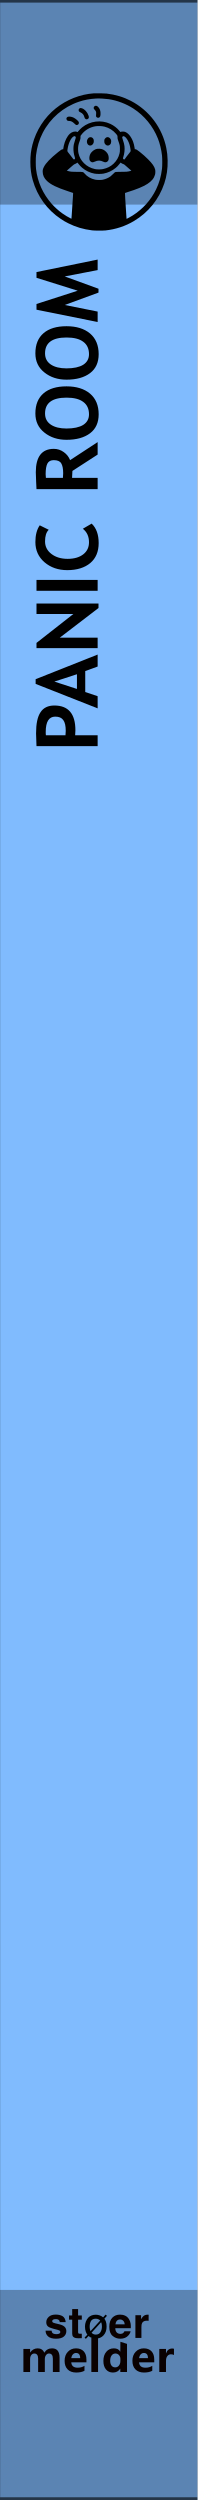
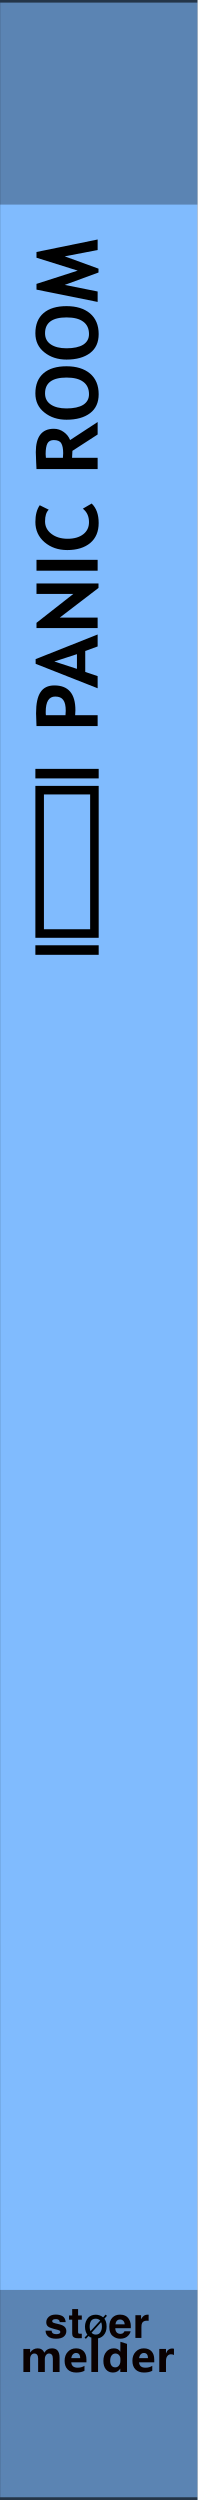
<svg xmlns="http://www.w3.org/2000/svg" width="100%" height="100%" viewBox="0 0 30 380" version="1.1" xml:space="preserve" style="fill-rule:evenodd;clip-rule:evenodd;stroke-linecap:round;stroke-linejoin:round;stroke-miterlimit:1.5;">
  <g id="panel" transform="matrix(0.834722,0,0,1.04324,-811.337,250.623)">
    <g transform="matrix(0.599002,0,0,0.958552,971.985,-240.242)">
      <rect x="0" y="0" width="60" height="380" style="fill:rgb(128,187,254);" />
    </g>
    <g transform="matrix(0.212535,0,0,1.76292,978.368,-852.772)">
      <rect x="-30.034" y="347.456" width="169.102" height="16.91" style="fill:rgb(4,4,4);fill-opacity:0.3;" />
    </g>
    <g transform="matrix(0.212535,0,0,1.81961,978.368,-538.829)">
      <rect x="-30.034" y="347.456" width="169.102" height="16.91" style="fill:rgb(4,4,4);fill-opacity:0.3;" />
    </g>
    <g transform="matrix(1.60469,0,0,25.5659,911.989,-292.473)">
      <rect x="37.388" y="2.043" width="22.397" height="14.247" style="fill:none;stroke:black;stroke-opacity:0.6;stroke-width:0.03px;" />
    </g>
    <g transform="matrix(0.72137,0,0,0.72137,275.731,27.4823)">
      <g transform="matrix(1.198,0,0,0.958552,893.633,-224.914)">
        <g transform="matrix(9,0,0,9,64.0056,347.267)">
          <path d="M0.919,-0L0.762,-0L0.762,-0.308C0.762,-0.391 0.732,-0.432 0.671,-0.432C0.643,-0.432 0.62,-0.42 0.602,-0.395C0.583,-0.369 0.574,-0.339 0.574,-0.303L0.574,-0L0.417,-0L0.417,-0.312C0.417,-0.392 0.387,-0.432 0.327,-0.432C0.298,-0.432 0.274,-0.42 0.256,-0.396C0.238,-0.372 0.229,-0.341 0.229,-0.301L0.229,-0L0.072,-0L0.072,-0.54L0.229,-0.54L0.229,-0.456L0.231,-0.456C0.25,-0.486 0.275,-0.51 0.307,-0.528C0.338,-0.545 0.371,-0.553 0.405,-0.553C0.481,-0.553 0.533,-0.519 0.561,-0.451C0.603,-0.519 0.663,-0.553 0.743,-0.553C0.86,-0.553 0.919,-0.481 0.919,-0.335L0.919,-0Z" style="fill:rgb(10,1,1);fill-rule:nonzero;" />
        </g>
        <g transform="matrix(9,0,0,9,72.978,347.267)">
          <path d="M0.551,-0.226L0.196,-0.226C0.201,-0.142 0.252,-0.1 0.347,-0.1C0.407,-0.1 0.459,-0.115 0.505,-0.144L0.505,-0.028C0.456,-0.001 0.391,0.013 0.312,0.013C0.226,0.013 0.159,-0.011 0.111,-0.06C0.063,-0.108 0.04,-0.176 0.04,-0.262C0.04,-0.348 0.065,-0.419 0.116,-0.472C0.167,-0.526 0.23,-0.553 0.307,-0.553C0.384,-0.553 0.443,-0.53 0.487,-0.484C0.53,-0.437 0.551,-0.374 0.551,-0.292L0.551,-0.226ZM0.404,-0.324C0.404,-0.405 0.372,-0.445 0.306,-0.445C0.279,-0.445 0.255,-0.434 0.234,-0.412C0.214,-0.39 0.201,-0.361 0.195,-0.324L0.404,-0.324Z" style="fill:rgb(10,1,1);fill-rule:nonzero;" />
        </g>
        <g transform="matrix(9,0,0,9,78.3513,347.267)">
          <rect x="0.069" y="-0.799" width="0.157" height="0.799" style="fill:rgb(10,1,1);fill-rule:nonzero;" />
        </g>
        <g transform="matrix(9,0,0,9,81.1494,347.267)">
          <path d="M0.593,-0L0.436,-0L0.436,-0.076L0.433,-0.076C0.395,-0.017 0.339,0.013 0.264,0.013C0.195,0.013 0.141,-0.011 0.1,-0.06C0.06,-0.108 0.04,-0.174 0.04,-0.258C0.04,-0.346 0.062,-0.418 0.108,-0.472C0.153,-0.526 0.212,-0.553 0.286,-0.553C0.356,-0.553 0.405,-0.528 0.433,-0.477L0.436,-0.477L0.438,-0.707L0.593,-0.658L0.593,-0ZM0.438,-0.306C0.438,-0.342 0.427,-0.372 0.405,-0.396C0.383,-0.42 0.356,-0.432 0.323,-0.432C0.284,-0.432 0.254,-0.417 0.232,-0.386C0.21,-0.356 0.199,-0.315 0.199,-0.263C0.199,-0.213 0.21,-0.175 0.231,-0.148C0.252,-0.121 0.281,-0.108 0.318,-0.108C0.353,-0.108 0.382,-0.122 0.404,-0.15C0.427,-0.179 0.438,-0.215 0.438,-0.261L0.438,-0.306Z" style="fill:rgb(10,1,1);fill-rule:nonzero;" />
        </g>
        <g transform="matrix(9,0,0,9,87.2654,347.267)">
          <path d="M0.551,-0.226L0.196,-0.226C0.201,-0.142 0.252,-0.1 0.347,-0.1C0.407,-0.1 0.459,-0.115 0.505,-0.144L0.505,-0.028C0.456,-0.001 0.391,0.013 0.312,0.013C0.226,0.013 0.159,-0.011 0.111,-0.06C0.063,-0.108 0.04,-0.176 0.04,-0.262C0.04,-0.348 0.065,-0.419 0.116,-0.472C0.167,-0.526 0.23,-0.553 0.307,-0.553C0.384,-0.553 0.443,-0.53 0.487,-0.484C0.53,-0.437 0.551,-0.374 0.551,-0.292L0.551,-0.226ZM0.404,-0.324C0.404,-0.405 0.372,-0.445 0.306,-0.445C0.279,-0.445 0.255,-0.434 0.234,-0.412C0.214,-0.39 0.201,-0.361 0.195,-0.324L0.404,-0.324Z" style="fill:rgb(10,1,1);fill-rule:nonzero;" />
        </g>
        <g transform="matrix(9,0,0,9,92.6386,347.267)">
          <path d="M0.416,-0.397C0.397,-0.408 0.374,-0.414 0.346,-0.414C0.31,-0.414 0.282,-0.4 0.261,-0.373C0.24,-0.345 0.229,-0.308 0.229,-0.26L0.229,-0L0.072,-0L0.072,-0.54L0.229,-0.54L0.229,-0.438L0.231,-0.438C0.257,-0.512 0.305,-0.549 0.374,-0.549C0.392,-0.549 0.406,-0.547 0.416,-0.543L0.416,-0.397Z" style="fill:rgb(10,1,1);fill-rule:nonzero;" />
        </g>
      </g>
      <g transform="matrix(1.198,0,0,0.958552,893.495,-231.786)">
        <g transform="matrix(9,0,0,9,69.1554,347.267)">
          <path d="M0.432,-0.508C0.473,-0.481 0.497,-0.435 0.503,-0.37L0.364,-0.37C0.362,-0.388 0.357,-0.402 0.349,-0.413C0.334,-0.431 0.308,-0.441 0.271,-0.441C0.241,-0.441 0.219,-0.436 0.206,-0.427C0.193,-0.417 0.187,-0.406 0.187,-0.394C0.187,-0.378 0.194,-0.366 0.208,-0.359C0.221,-0.351 0.27,-0.339 0.353,-0.32C0.408,-0.307 0.449,-0.288 0.477,-0.261C0.504,-0.235 0.518,-0.201 0.518,-0.161C0.518,-0.108 0.498,-0.065 0.459,-0.032C0.42,0.001 0.359,0.018 0.277,0.018C0.194,0.018 0.132,0 0.092,-0.035C0.052,-0.07 0.032,-0.115 0.032,-0.17L0.173,-0.17C0.176,-0.145 0.183,-0.128 0.192,-0.117C0.21,-0.099 0.242,-0.089 0.288,-0.089C0.315,-0.089 0.337,-0.093 0.353,-0.102C0.369,-0.11 0.377,-0.122 0.377,-0.138C0.377,-0.154 0.371,-0.166 0.358,-0.174C0.345,-0.182 0.297,-0.196 0.213,-0.216C0.153,-0.231 0.11,-0.25 0.085,-0.272C0.061,-0.294 0.048,-0.326 0.048,-0.368C0.048,-0.417 0.068,-0.459 0.106,-0.494C0.145,-0.53 0.199,-0.547 0.269,-0.547C0.335,-0.547 0.39,-0.534 0.432,-0.508Z" style="fill:rgb(10,1,1);fill-rule:nonzero;" />
        </g>
        <g transform="matrix(9,0,0,9,74.2958,347.267)">
          <path d="M0.309,-0.099L0.309,0.005L0.243,0.007C0.177,0.01 0.132,-0.002 0.108,-0.027C0.092,-0.043 0.084,-0.067 0.084,-0.101L0.084,-0.428L0.01,-0.428L0.01,-0.527L0.084,-0.527L0.084,-0.676L0.222,-0.676L0.222,-0.527L0.309,-0.527L0.309,-0.428L0.222,-0.428L0.222,-0.147C0.222,-0.125 0.225,-0.112 0.23,-0.106C0.236,-0.101 0.253,-0.098 0.281,-0.098C0.285,-0.098 0.29,-0.098 0.295,-0.098C0.299,-0.099 0.304,-0.099 0.309,-0.099Z" style="fill:rgb(10,1,1);fill-rule:nonzero;" />
        </g>
        <g transform="matrix(6.6,0,0,6.6,77.4278,347.267)">
          <path d="M0.393,-0.742C0.436,-0.742 0.477,-0.735 0.518,-0.72C0.559,-0.706 0.595,-0.685 0.627,-0.658L0.707,-0.745L0.749,-0.706L0.667,-0.614C0.685,-0.592 0.701,-0.561 0.716,-0.521C0.731,-0.479 0.738,-0.426 0.738,-0.361C0.738,-0.248 0.706,-0.156 0.642,-0.085C0.579,-0.015 0.496,0.02 0.393,0.02C0.353,0.02 0.314,0.014 0.274,0.002C0.235,-0.01 0.197,-0.032 0.162,-0.063L0.076,0.028L0.035,-0.011L0.124,-0.104C0.105,-0.129 0.088,-0.161 0.074,-0.2C0.057,-0.246 0.048,-0.3 0.048,-0.361C0.048,-0.473 0.084,-0.57 0.155,-0.651C0.216,-0.711 0.295,-0.742 0.393,-0.742ZM0.207,-0.273C0.21,-0.257 0.216,-0.238 0.224,-0.215L0.533,-0.555C0.521,-0.57 0.503,-0.584 0.48,-0.595C0.457,-0.608 0.428,-0.614 0.393,-0.614C0.323,-0.614 0.273,-0.591 0.243,-0.545C0.213,-0.499 0.198,-0.438 0.198,-0.361C0.198,-0.329 0.201,-0.3 0.207,-0.273ZM0.321,-0.121C0.344,-0.112 0.368,-0.107 0.393,-0.107C0.463,-0.107 0.513,-0.134 0.543,-0.186C0.574,-0.238 0.589,-0.297 0.589,-0.361C0.589,-0.382 0.588,-0.403 0.585,-0.423C0.581,-0.454 0.574,-0.481 0.564,-0.503L0.258,-0.167C0.277,-0.145 0.298,-0.13 0.321,-0.121Z" style="fill-rule:nonzero;" />
        </g>
        <g transform="matrix(9,0,0,9,82.6605,347.267)">
          <path d="M0.521,-0.156C0.517,-0.125 0.5,-0.093 0.471,-0.06C0.426,-0.008 0.362,0.018 0.28,0.018C0.212,0.018 0.152,-0.004 0.101,-0.048C0.049,-0.091 0.023,-0.162 0.023,-0.261C0.023,-0.353 0.046,-0.424 0.093,-0.473C0.14,-0.522 0.2,-0.546 0.275,-0.546C0.319,-0.546 0.359,-0.538 0.395,-0.521C0.43,-0.505 0.459,-0.479 0.482,-0.443C0.503,-0.411 0.517,-0.375 0.523,-0.333C0.527,-0.309 0.528,-0.273 0.527,-0.228L0.163,-0.228C0.165,-0.174 0.182,-0.137 0.213,-0.115C0.233,-0.102 0.256,-0.095 0.283,-0.095C0.311,-0.095 0.335,-0.103 0.353,-0.12C0.362,-0.128 0.371,-0.141 0.378,-0.156L0.521,-0.156ZM0.383,-0.319C0.381,-0.356 0.369,-0.384 0.349,-0.403C0.329,-0.422 0.305,-0.432 0.275,-0.432C0.243,-0.432 0.218,-0.422 0.2,-0.401C0.182,-0.381 0.171,-0.354 0.167,-0.319L0.383,-0.319Z" style="fill:rgb(10,1,1);fill-rule:nonzero;" />
        </g>
        <g transform="matrix(9,0,0,9,87.8009,347.267)">
          <path d="M0.333,-0.404C0.277,-0.404 0.239,-0.386 0.22,-0.349C0.209,-0.329 0.204,-0.297 0.204,-0.254L0.204,-0L0.063,-0L0.063,-0.532L0.196,-0.532L0.196,-0.439C0.218,-0.475 0.236,-0.499 0.252,-0.512C0.278,-0.534 0.312,-0.545 0.354,-0.545C0.357,-0.545 0.366,-0.544 0.373,-0.544L0.373,-0.401C0.364,-0.402 0.356,-0.403 0.349,-0.403C0.342,-0.404 0.337,-0.404 0.333,-0.404Z" style="fill:rgb(10,1,1);fill-rule:nonzero;" />
        </g>
      </g>
    </g>
-     <g transform="matrix(7.33566e-17,-0.958552,1.198,5.86944e-17,989.765,-147.985)">
+     <g transform="matrix(7.33566e-17,-0.958552,1.198,5.86944e-17,989.765,-150.911)">
      <g transform="matrix(13,0,0,13,-18.1226,0)">
        <path d="M0.2,-0.263L0.2,-0L0.073,-0L0.073,-0.715C0.158,-0.718 0.207,-0.72 0.222,-0.72C0.335,-0.72 0.417,-0.703 0.469,-0.668C0.522,-0.634 0.548,-0.579 0.548,-0.506C0.548,-0.342 0.451,-0.26 0.258,-0.26C0.243,-0.26 0.224,-0.261 0.2,-0.263ZM0.2,-0.605L0.2,-0.376C0.222,-0.374 0.239,-0.373 0.251,-0.373C0.309,-0.373 0.351,-0.382 0.378,-0.402C0.405,-0.421 0.418,-0.452 0.418,-0.496C0.418,-0.57 0.358,-0.607 0.239,-0.607C0.225,-0.607 0.213,-0.607 0.2,-0.605Z" style="fill-rule:nonzero;" />
      </g>
      <g transform="matrix(13,0,0,13,-11.4575,0)">
        <path d="M0.491,-0L0.438,-0.145L0.193,-0.145L0.144,-0L0.002,-0L0.288,-0.725L0.343,-0.725L0.631,-0L0.491,-0ZM0.315,-0.506L0.229,-0.242L0.401,-0.242L0.315,-0.506Z" style="fill-rule:nonzero;" />
      </g>
      <g transform="matrix(13,0,0,13,-3.22461,0)">
        <path d="M0.542,0.01L0.195,-0.443L0.195,0L0.073,0L0.073,-0.715L0.134,-0.715L0.472,-0.284L0.472,-0.715L0.594,-0.715L0.594,0.01L0.542,0.01Z" style="fill-rule:nonzero;" />
      </g>
      <g transform="matrix(13,0,0,13,5.45264,0)">
        <rect x="0.076" y="-0.715" width="0.127" height="0.715" style="fill-rule:nonzero;" />
      </g>
      <g transform="matrix(13,0,0,13,9.0708,0)">
        <path d="M0.563,-0.677L0.511,-0.572C0.483,-0.601 0.437,-0.615 0.375,-0.615C0.315,-0.615 0.266,-0.59 0.228,-0.54C0.19,-0.49 0.171,-0.427 0.171,-0.35C0.171,-0.274 0.189,-0.213 0.224,-0.168C0.259,-0.123 0.306,-0.101 0.365,-0.101C0.433,-0.101 0.485,-0.125 0.523,-0.173L0.583,-0.07C0.531,-0.015 0.455,0.012 0.355,0.012C0.255,0.012 0.177,-0.021 0.122,-0.086C0.067,-0.152 0.039,-0.242 0.039,-0.355C0.039,-0.461 0.07,-0.55 0.131,-0.621C0.192,-0.692 0.271,-0.728 0.367,-0.728C0.449,-0.728 0.514,-0.711 0.563,-0.677Z" style="fill-rule:nonzero;" />
      </g>
      <g transform="matrix(13,0,0,13,20.9409,0)">
        <path d="M0.477,-0L0.286,-0.295C0.266,-0.296 0.24,-0.297 0.205,-0.299L0.205,-0L0.073,-0L0.073,-0.715C0.08,-0.715 0.108,-0.717 0.156,-0.719C0.204,-0.721 0.242,-0.723 0.271,-0.723C0.453,-0.723 0.544,-0.652 0.544,-0.512C0.544,-0.469 0.531,-0.431 0.506,-0.396C0.481,-0.361 0.45,-0.337 0.412,-0.322L0.623,-0L0.477,-0ZM0.205,-0.605L0.205,-0.406C0.229,-0.404 0.246,-0.403 0.259,-0.403C0.312,-0.403 0.351,-0.411 0.375,-0.426C0.4,-0.441 0.412,-0.47 0.412,-0.513C0.412,-0.548 0.399,-0.573 0.373,-0.587C0.346,-0.601 0.305,-0.608 0.248,-0.608C0.234,-0.608 0.22,-0.607 0.205,-0.605Z" style="fill-rule:nonzero;" />
      </g>
      <g transform="matrix(13,0,0,13,28.8818,0)">
        <path d="M0.039,-0.364C0.039,-0.466 0.067,-0.552 0.123,-0.622C0.179,-0.693 0.253,-0.728 0.347,-0.728C0.45,-0.728 0.528,-0.696 0.583,-0.632C0.637,-0.569 0.664,-0.479 0.664,-0.364C0.664,-0.249 0.636,-0.157 0.579,-0.089C0.522,-0.022 0.441,0.012 0.337,0.012C0.241,0.012 0.167,-0.021 0.116,-0.088C0.065,-0.155 0.039,-0.247 0.039,-0.364ZM0.171,-0.364C0.171,-0.28 0.185,-0.215 0.213,-0.169C0.242,-0.124 0.283,-0.101 0.337,-0.101C0.4,-0.101 0.449,-0.123 0.482,-0.168C0.516,-0.213 0.532,-0.278 0.532,-0.364C0.532,-0.531 0.47,-0.615 0.347,-0.615C0.29,-0.615 0.247,-0.593 0.216,-0.547C0.186,-0.502 0.171,-0.441 0.171,-0.364Z" style="fill-rule:nonzero;" />
      </g>
      <g transform="matrix(13,0,0,13,38.0225,0)">
        <path d="M0.039,-0.364C0.039,-0.466 0.067,-0.552 0.123,-0.622C0.179,-0.693 0.253,-0.728 0.347,-0.728C0.45,-0.728 0.528,-0.696 0.583,-0.632C0.637,-0.569 0.664,-0.479 0.664,-0.364C0.664,-0.249 0.636,-0.157 0.579,-0.089C0.522,-0.022 0.441,0.012 0.337,0.012C0.241,0.012 0.167,-0.021 0.116,-0.088C0.065,-0.155 0.039,-0.247 0.039,-0.364ZM0.171,-0.364C0.171,-0.28 0.185,-0.215 0.213,-0.169C0.242,-0.124 0.283,-0.101 0.337,-0.101C0.4,-0.101 0.449,-0.123 0.482,-0.168C0.516,-0.213 0.532,-0.278 0.532,-0.364C0.532,-0.531 0.47,-0.615 0.347,-0.615C0.29,-0.615 0.247,-0.593 0.216,-0.547C0.186,-0.502 0.171,-0.441 0.171,-0.364Z" style="fill-rule:nonzero;" />
      </g>
      <g transform="matrix(13,0,0,13,47.1631,0)">
        <path d="M0.74,0L0.617,0L0.543,-0.385L0.399,0.01L0.354,0.01L0.209,-0.385L0.132,0L0.01,0L0.154,-0.715L0.221,-0.715L0.376,-0.233L0.527,-0.715L0.594,-0.715L0.74,0Z" style="fill-rule:nonzero;" />
      </g>
    </g>
-     <g transform="matrix(0.0256214,0,0,0.0205003,990.015,-216.607)">
-       <g transform="matrix(1,0,0,1,-512,-512)">
-         <path d="M476,22.64C378.392,29.36 281.833,67.388 204.5,129.566C124.039,194.259 64.659,286.604 39.1,386.786C28.493,428.364 23.99,465.255 24.013,510.395C24.036,557.326 29.545,599.408 40.919,639.555C73.36,754.065 143.429,850.932 240.5,915.468C261.207,929.234 272.498,935.794 294,946.55C347.572,973.349 399.718,988.817 463,996.68C481.28,998.952 538.5,999.246 558,997.168C630.595,989.435 698.948,966.877 759.879,930.544C862.897,869.114 937.845,776.421 975.799,663.5C993.332,611.337 1001.13,557.526 999.655,499C998.811,465.657 996.219,441.413 990.352,412C961.551,267.62 869.09,144.381 738.581,76.424C685.391,48.727 630.06,32.043 566,24.385C553.128,22.846 490.611,21.634 476,22.64M492.5,59.581C445.613,62.348 407.821,69.345 369.241,82.4C257.812,120.107 165.832,199.135 111.902,303.5C87.036,351.62 71.044,405.04 64.303,462.5C61.796,483.867 61.838,539.256 64.378,560.5C75.496,653.524 113.333,737.534 176.106,808.574C195.847,830.915 224.78,857.072 249,874.474C269.026,888.863 296.099,905.174 310.607,911.59L315.921,913.94L316.419,910.72C316.693,908.949 317.191,901.875 317.526,895C318.076,883.696 322.103,822.568 326.664,756.283C327.618,742.413 328.197,730.922 327.949,730.746C327.702,730.57 310.85,724.928 290.5,718.207C211.893,692.248 170.009,671.741 142.38,645.685C122.115,626.575 111.966,605.031 111.673,580.5C111.511,566.949 113.163,560.18 119.974,546.5C134.053,518.222 165.046,485.889 222,440.062C240.814,424.924 246.587,421.278 253.134,420.397L257.767,419.773L258.451,413.637C258.827,410.261 260.239,402.247 261.588,395.826C269.03,360.421 285.565,327.571 304.831,309.918C319.687,296.305 341.534,290.588 355.824,296.575L359.5,298.115L363.473,293.308C370.548,284.748 384.312,270.956 392,264.725C448.412,218.996 527.773,209.291 593,240.144C617.759,251.855 641.063,269.871 656.693,289.385C659.827,293.298 662.674,296.848 663.019,297.273C663.364,297.698 665.413,297.28 667.573,296.345C673.203,293.906 688.697,293.93 696,296.39C718.853,304.084 740.762,330.63 754.279,367C758.564,378.532 762.299,393.672 764.577,408.75L766.277,420L769.979,420C775.804,420 784.225,424.981 800.5,438.056C825.502,458.14 841.594,472.462 861.038,491.935C890.883,521.824 904.821,541.804 910.613,563C913.127,572.199 912.913,589.897 910.163,600.198C896.53,651.273 843.056,685.369 714.387,725.028C705.099,727.891 697.092,730.612 696.593,731.074C696.052,731.575 696.763,747.586 698.352,770.707C703.324,843.048 705.987,884.452 706.65,899.75C707.013,908.137 707.541,915 707.822,915C709.535,915 739.686,898.367 751,891.181C823.488,845.14 881.391,780.634 917.438,705.763C940.293,658.292 952.759,614.865 959.711,558.5C962.117,538.987 962.11,485.845 959.697,464.404C955.019,422.83 944.46,379.309 930.485,344C895.936,256.714 834.245,181.333 756,130.795C704.313,97.411 641.398,73.461 581.711,64.448C557.057,60.726 513.435,58.346 492.5,59.581M483.5,112.412C477.839,114.928 474,120.876 474,127.131C474,131.289 475.342,133.485 482.614,141.234C490.886,150.047 492.623,155.386 491.476,168.467C490.117,183.961 490.265,186.164 492.91,189.876C496.096,194.348 502.993,197.409 507.852,196.508C519.651,194.321 523.681,184.989 522.732,162.051C522.007,144.537 517.378,132.433 506.917,120.697C499.183,112.019 490.943,109.104 483.5,112.412M375.071,128.752C367.864,132.427 365.034,141.314 368.573,149.161C370.224,152.824 371.396,153.712 379.957,157.793C395.267,165.092 403.544,174.883 407.792,190.72C410.07,199.216 411.959,202.394 416.304,205.045C421.639,208.299 425.397,208.511 430.741,205.86C440.013,201.259 442,194.228 437.644,181.425C429.111,156.342 409.909,135.068 390.351,129.027C382.322,126.547 379.495,126.496 375.071,128.752M290.655,189.459C280.672,193.018 277.39,202.572 282.994,211.759C286.223,217.053 290.417,218.992 298.645,218.996C312.877,219.004 323.077,223.994 337.5,238.006C346.82,247.061 348.391,248.001 354.184,247.996C364.896,247.987 371.972,236.948 367.986,226.464C365.249,219.264 344.741,201.837 331.526,195.48C317.48,188.724 299.956,186.143 290.655,189.459M489.5,256.479C448.797,262.206 411.125,284.217 387.204,316.25L380.548,325.164L380.493,335.332C380.443,344.501 380.066,346.532 376.659,356C367.881,380.395 366.781,384.065 364.821,395.5C362.24,410.565 362.714,434.372 365.868,448.089C372.391,476.461 384.606,498.632 404.971,519.068C426.6,540.772 452.161,554.495 483.435,561.193C497.982,564.309 525.065,564.283 540,561.138C570.9,554.633 594.76,542.586 615.172,523.184C636.892,502.538 651.095,478.041 657.765,449.725C660.136,439.658 660.413,436.489 660.454,419C660.514,393.463 660.074,391.338 647.397,356C644.004,346.541 643.618,344.451 643.501,334.915C643.354,322.93 643.648,323.584 632.234,309.759C612.551,285.919 583.296,267.76 551.5,259.647C533.944,255.168 508.176,253.851 489.5,256.479M332.183,328.68C313.349,337.962 294.495,377.029 288.501,419.196C286.147,435.761 285.58,433.995 298.288,449.696C304.497,457.366 314.471,470.248 320.453,478.321C332.522,494.61 333.761,495.393 339.077,490.077C342.639,486.515 342.702,484.415 339.532,475.094C332.891,455.568 329.419,431.042 330.319,410C331.088,391.994 333.905,378.268 341.057,357.672C347.398,339.409 347.878,336.598 345.452,331.907C342.952,327.072 337.927,325.85 332.183,328.68M679.913,329.933C676.897,332.949 676.762,333.409 677.294,338.807C677.603,341.938 679.932,350.053 682.47,356.841C687.701,370.829 691.334,385.32 692.915,398.5C695.819,422.712 692.555,452.287 684.342,476.182C682,482.995 681.847,484.217 682.991,486.979C685.259,492.454 692.807,494.881 694.722,490.75C696.212,487.534 714.871,462.698 726.831,448.011C735.258,437.662 737,434.943 737,432.14C737,427.132 734.182,408.722 731.928,399C723.279,361.698 703.263,330.027 686.633,327.328C683.595,326.835 682.642,327.204 679.913,329.933M444.463,335.591C438.163,337.828 433.413,342.415 429.804,349.747C419.778,370.112 430.332,393.893 449.434,393.978C459.209,394.022 468.842,386.344 473.062,375.147C475.884,367.658 475.483,353.623 472.273,347.5C466.407,336.313 455.538,331.659 444.463,335.591M565.422,335.418C560.856,337.407 555.278,342.671 552.212,347.887C549.751,352.073 549.5,353.426 549.5,362.5C549.5,374.032 551.167,378.853 557.637,386.029C567.215,396.651 581.826,396.796 590.989,386.36C596.554,380.021 598.428,374.646 598.434,365C598.438,357.752 598.014,355.571 595.557,350.192C589.642,337.246 576.275,330.693 565.422,335.418M500.5,417.033C478.45,420.419 457.119,437.226 448.065,458.348C442.571,471.166 441.601,490.413 445.992,499.484C448.637,504.947 454.607,510.266 459.858,511.839C466.691,513.887 470.75,513.247 481.13,508.489C503.682,498.152 521.54,498.205 542.34,508.673C554.936,515.013 564.72,514.183 573.105,506.066C579.559,499.818 581.422,493.379 580.773,479.571C580.188,467.133 577.032,457.457 570.386,447.73C561.064,434.087 544.94,422.352 530.338,418.582C522.558,416.573 508.311,415.834 500.5,417.033M354.944,517.578C350.513,520.894 344.744,523.867 338.813,525.892C335.352,527.073 330.04,531.092 318.801,541.031C310.385,548.473 298.872,558.546 293.216,563.414C287.561,568.283 283.074,572.407 283.246,572.579C283.418,572.751 288.045,574.068 293.529,575.506C310.994,580.085 321.466,580.957 359.5,581.002C401.059,581.052 399.065,580.587 409.268,592.603C428.178,614.874 453.331,629.484 484.312,636.194C497.973,639.152 526.137,639.403 538.875,636.679C559.776,632.21 579.277,623.676 594.222,612.457C599.018,608.856 607.541,601.01 613.16,595.021C619.053,588.742 624.885,583.484 626.939,582.598C629.889,581.326 637.365,580.996 670.5,580.677C709.116,580.305 710.915,580.201 722.5,577.685C729.1,576.251 736.178,574.495 738.228,573.782L741.957,572.487L727.078,559.765C718.894,552.768 707.277,542.571 701.261,537.104C692.94,529.543 689.268,526.88 685.917,525.978C680.735,524.582 675.125,521.839 669.317,517.862L665.135,514.997L655.659,526.748C645.707,539.09 640.811,544.119 629.832,553.277C606.403,572.818 575.341,587.327 544.402,593.181C527.339,596.409 496.861,596.456 479.35,593.28C447.687,587.538 417.34,573.085 392.285,551.817C382.652,543.639 375.261,535.836 365.703,523.75C361.897,518.938 358.694,515 358.586,515C358.477,515 356.839,516.16 354.944,517.578" />
+     <g transform="matrix(1,0,0,1,0,0.625107)">
+       <g transform="matrix(1.198,0,0,0.528704,971.985,-188.786)">
+         <path d="M15,118.08L15,159.943L5.377,159.943L5.377,118.08L15,118.08ZM13.7,120.436L6.677,120.436L6.677,157.586L13.7,157.586L13.7,120.436Z" />
+       </g>
+       <g transform="matrix(1.198,0,0,0.0331886,971.985,-107.052)">
+         <rect x="5.377" y="118.08" width="9.623" height="41.864" />
+       </g>
+       <g transform="matrix(1.198,0,0,0.0331886,971.985,-132.755)">
+         <rect x="5.377" y="118.08" width="9.623" height="41.864" />
      </g>
    </g>
  </g>
</svg>
